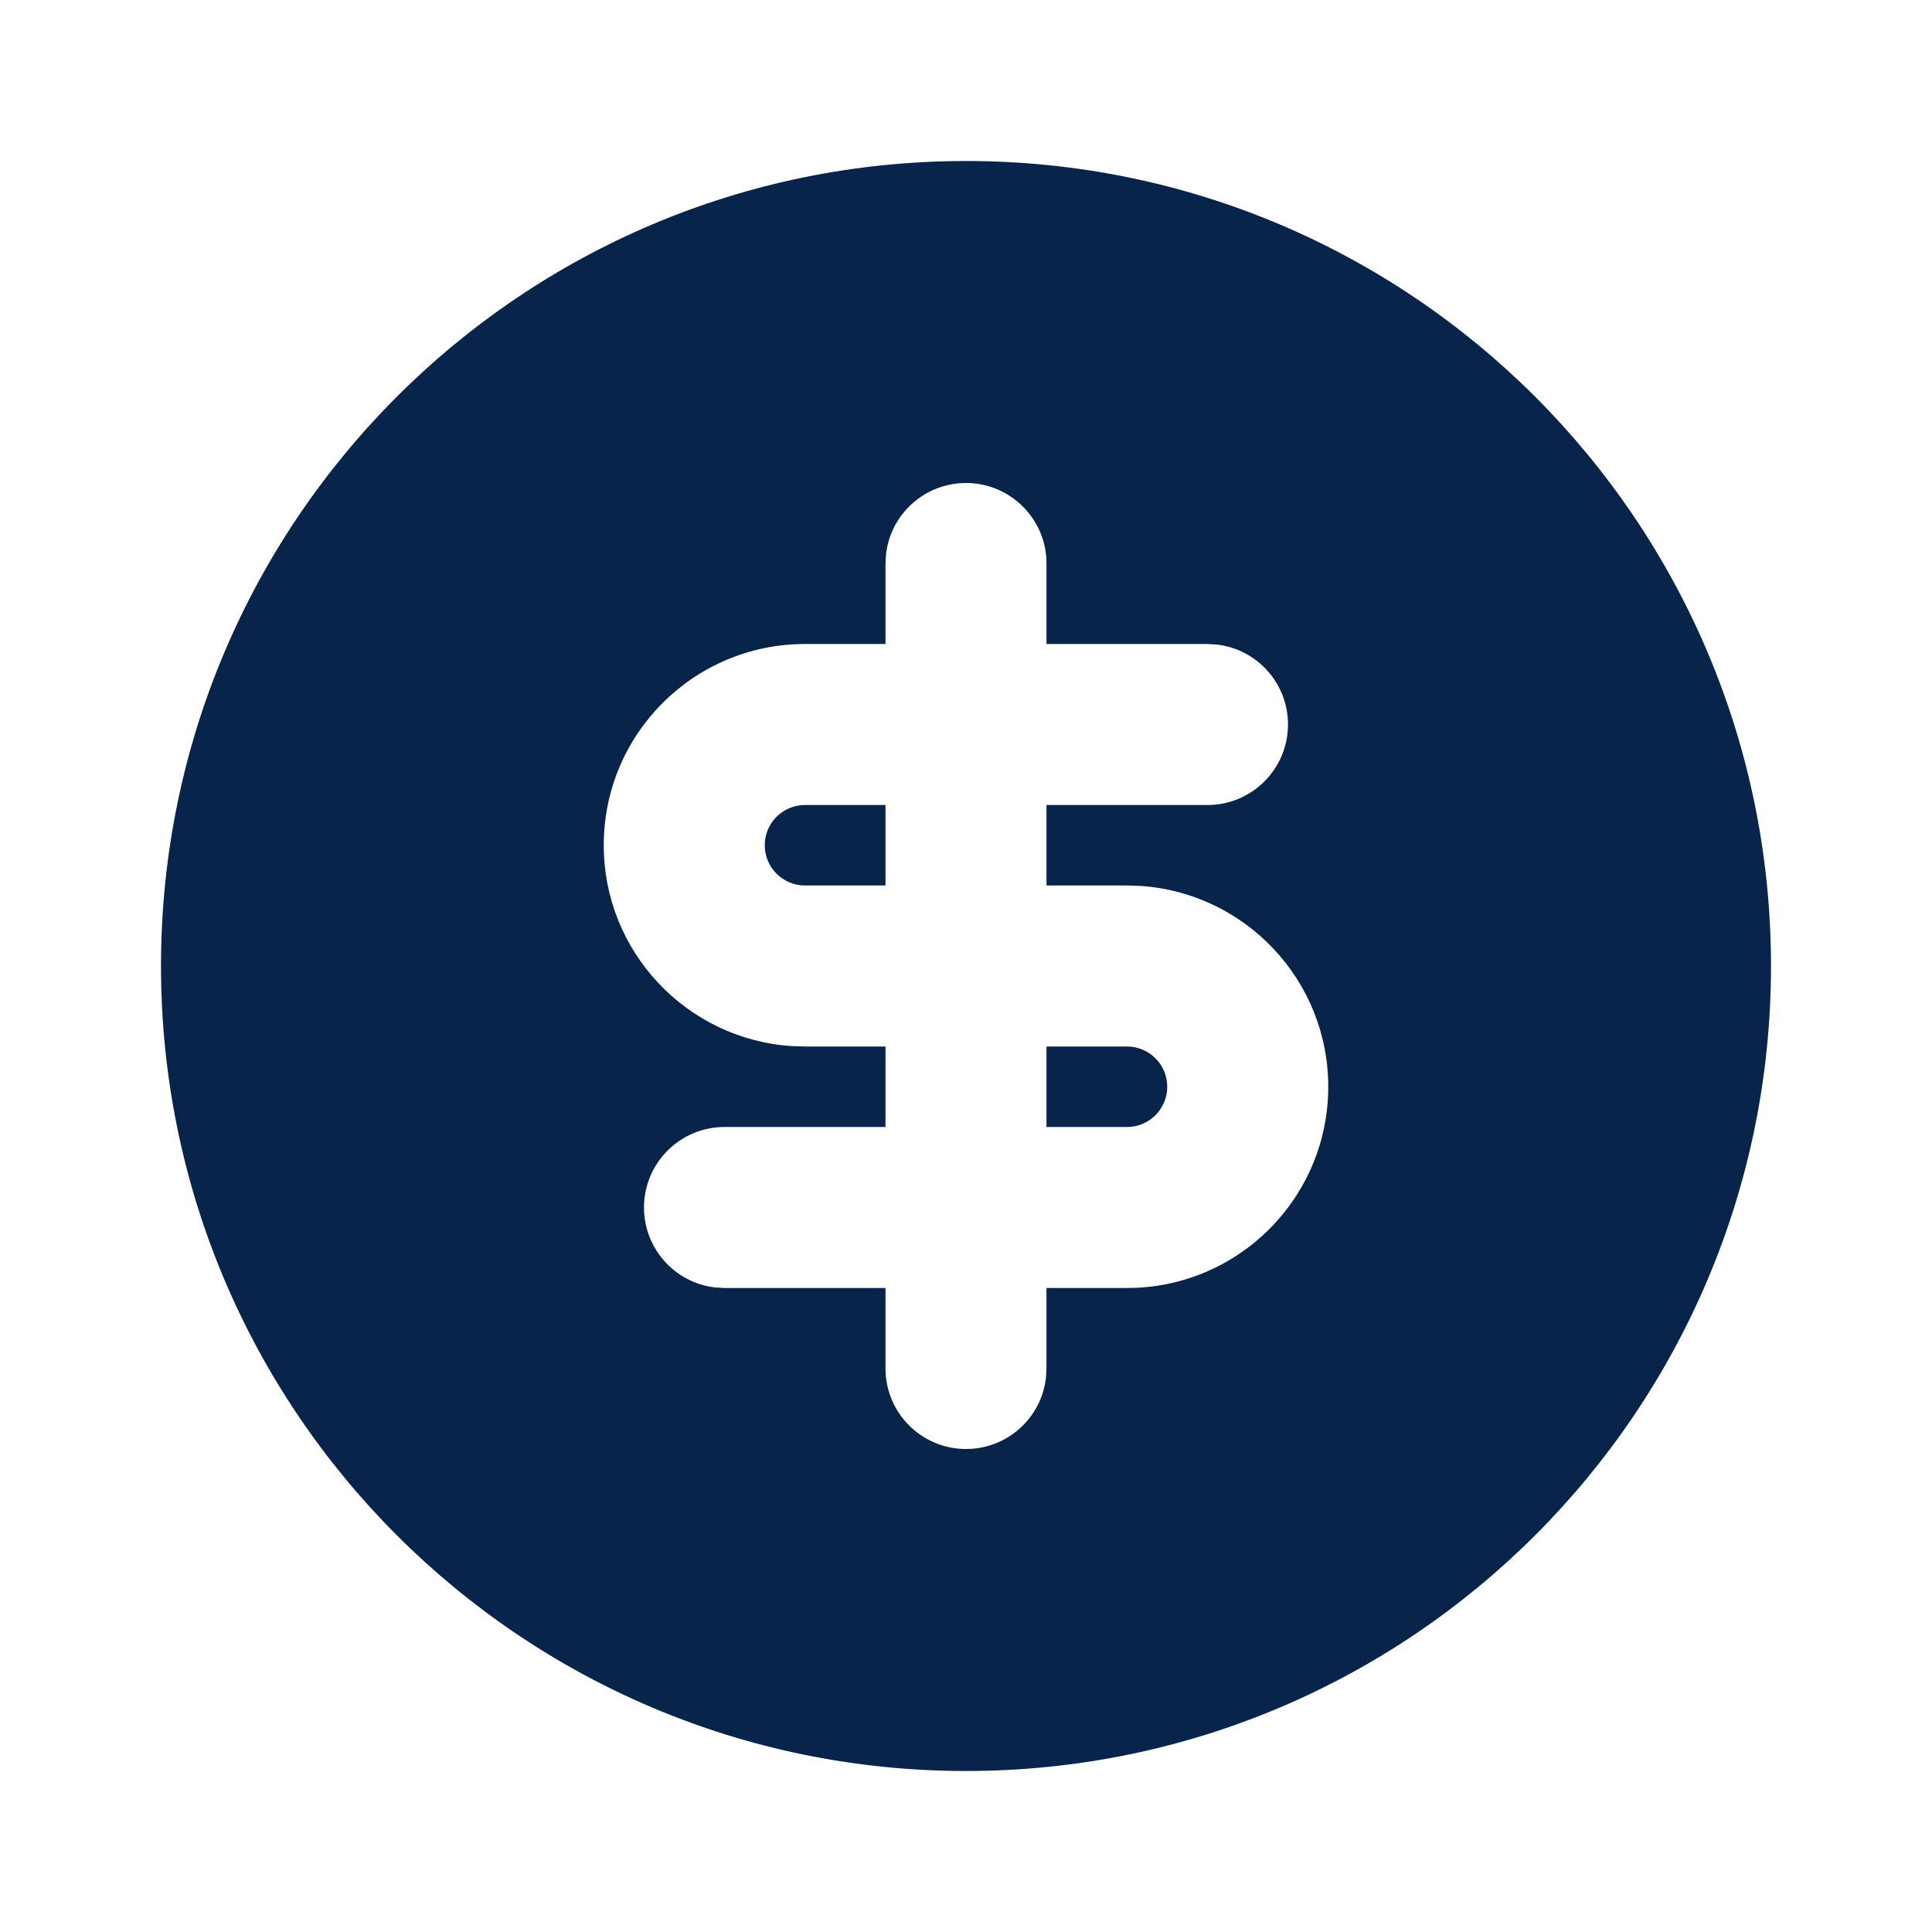
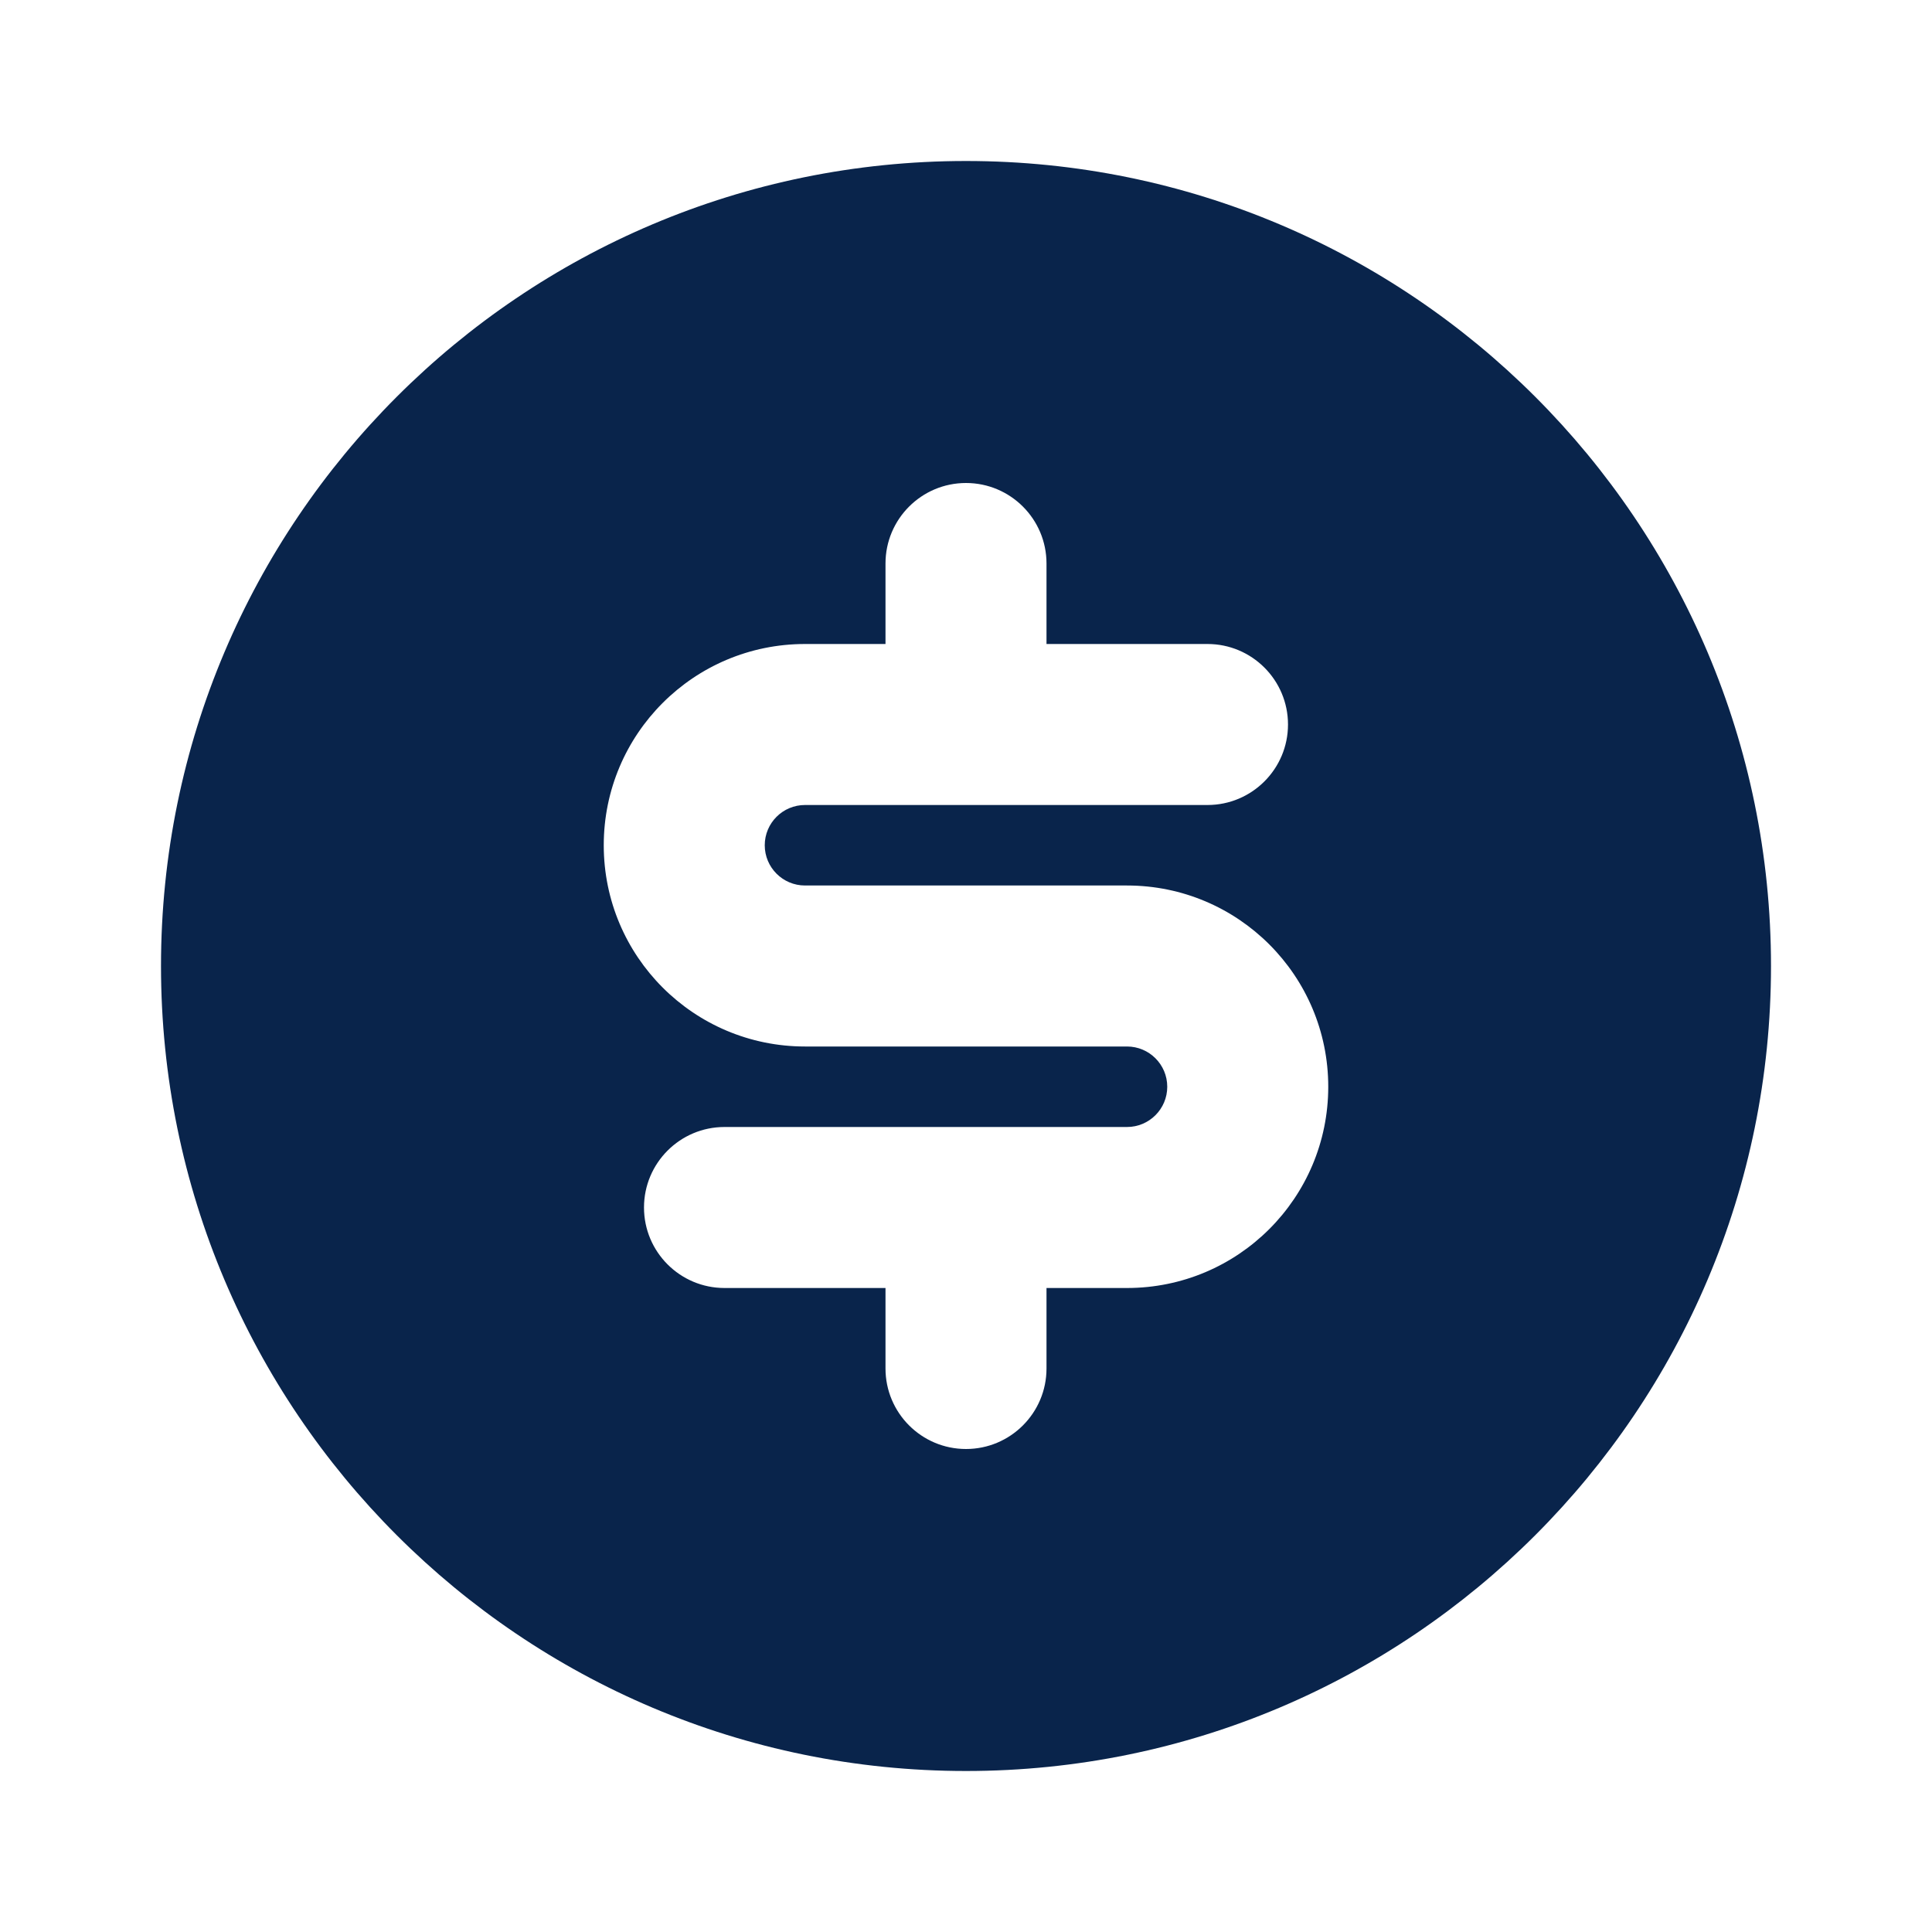
<svg xmlns="http://www.w3.org/2000/svg" width="24px" height="24px" viewBox="0 0 24 24" version="1.1">
-   <g id="页面-1" stroke="none" stroke-width="1" fill="none" fill-rule="evenodd">
-     <g id="Business" transform="translate(-624, -48)" fill-rule="nonzero">
-       <g id="currency_dollar_fill" transform="translate(624, 48)">
-         <path d="M24,0 L24,24 L0,24 L0,0 L24,0 Z M12.593,23.258 L12.582,23.26 L12.511,23.295 L12.492,23.299 L12.492,23.299 L12.477,23.295 L12.406,23.26 C12.396,23.256 12.387,23.259 12.382,23.265 L12.378,23.276 L12.361,23.703 L12.366,23.723 L12.377,23.736 L12.48,23.81 L12.495,23.814 L12.495,23.814 L12.507,23.81 L12.611,23.736 L12.623,23.72 L12.623,23.72 L12.627,23.703 L12.61,23.276 C12.608,23.266 12.601,23.259 12.593,23.258 L12.593,23.258 Z M12.858,23.145 L12.845,23.147 L12.66,23.24 L12.65,23.25 L12.65,23.25 L12.647,23.261 L12.665,23.691 L12.67,23.703 L12.67,23.703 L12.678,23.71 L12.879,23.803 C12.891,23.807 12.902,23.803 12.908,23.795 L12.912,23.781 L12.878,23.167 C12.875,23.155 12.867,23.147 12.858,23.145 L12.858,23.145 Z M12.143,23.147 C12.133,23.142 12.122,23.145 12.116,23.153 L12.11,23.167 L12.076,23.781 C12.075,23.793 12.083,23.802 12.093,23.805 L12.108,23.803 L12.309,23.71 L12.319,23.702 L12.319,23.702 L12.323,23.691 L12.34,23.261 L12.337,23.249 L12.337,23.249 L12.328,23.24 L12.143,23.147 Z" id="MingCute" fill-rule="nonzero" />
-         <path d="M12,2 C17.523,2 22,6.477 22,12 C22,17.523 17.523,22 12,22 C6.477,22 2,17.523 2,12 C2,6.477 6.477,2 12,2 Z M12,6 C11.487,6 11.064,6.386 11.007,6.883 L11,7 L11,8 L10,8 C8.619,8 7.5,9.119 7.5,10.5 C7.5,11.825 8.532,12.91 9.836,12.995 L10,13 L11,13 L11,14 L9,14 C8.448,14 8,14.448 8,15 C8,15.513 8.386,15.936 8.883,15.993 L9,16 L11,16 L11,17 C11,17.552 11.448,18 12,18 C12.513,18 12.936,17.614 12.993,17.117 L13,17 L13,16 L14,16 C15.381,16 16.5,14.881 16.5,13.5 C16.5,12.175 15.468,11.09 14.164,11.005 L14,11 L13,11 L13,10 L15,10 C15.552,10 16,9.552 16,9 C16,8.487 15.614,8.064 15.117,8.007 L15,8 L13,8 L13,7 C13,6.448 12.552,6 12,6 Z M14,13 C14.276,13 14.5,13.224 14.5,13.5 C14.5,13.776 14.276,14 14,14 L13,14 L13,13 L14,13 Z M11,10 L11,11 L10,11 C9.724,11 9.5,10.776 9.5,10.5 C9.5,10.224 9.724,10 10,10 L11,10 Z" id="形状" fill="#09244B" />
+   <g id="Icon" stroke="none" stroke-width="1" fill="none" fill-rule="evenodd">
+     <g id="Business" transform="translate(-576, -48)">
+       <g id="currency_dollar_fill" transform="translate(576, 48)">
+         <rect id="矩形" fill-rule="nonzero" x="0" y="0" width="24" height="24" />
+         <path d="M2,12 C2,6.477 6.477,2 12,2 C17.523,2 22,6.477 22,12 C22,17.523 17.523,22 12,22 C6.477,22 2,17.523 2,12 Z M13,7 C13,6.448 12.552,6 12,6 C11.448,6 11,6.448 11,7 L11,8 L10,8 C8.619,8 7.5,9.119 7.5,10.5 C7.5,11.881 8.619,13 10,13 L14,13 C14.276,13 14.5,13.224 14.5,13.5 C14.5,13.776 14.276,14 14,14 L9,14 C8.448,14 8,14.448 8,15 C8,15.552 8.448,16 9,16 L11,16 L11,17 C11,17.552 11.448,18 12,18 C12.552,18 13,17.552 13,17 L13,16 L14,16 C15.381,16 16.5,14.881 16.5,13.5 C16.5,12.119 15.381,11 14,11 L10,11 C9.724,11 9.5,10.776 9.5,10.5 C9.5,10.224 9.724,10 10,10 L15,10 C15.552,10 16,9.552 16,9 C16,8.448 15.552,8 15,8 L13,8 L13,7 Z" id="形状" fill="#09244B" />
      </g>
    </g>
  </g>
</svg>
